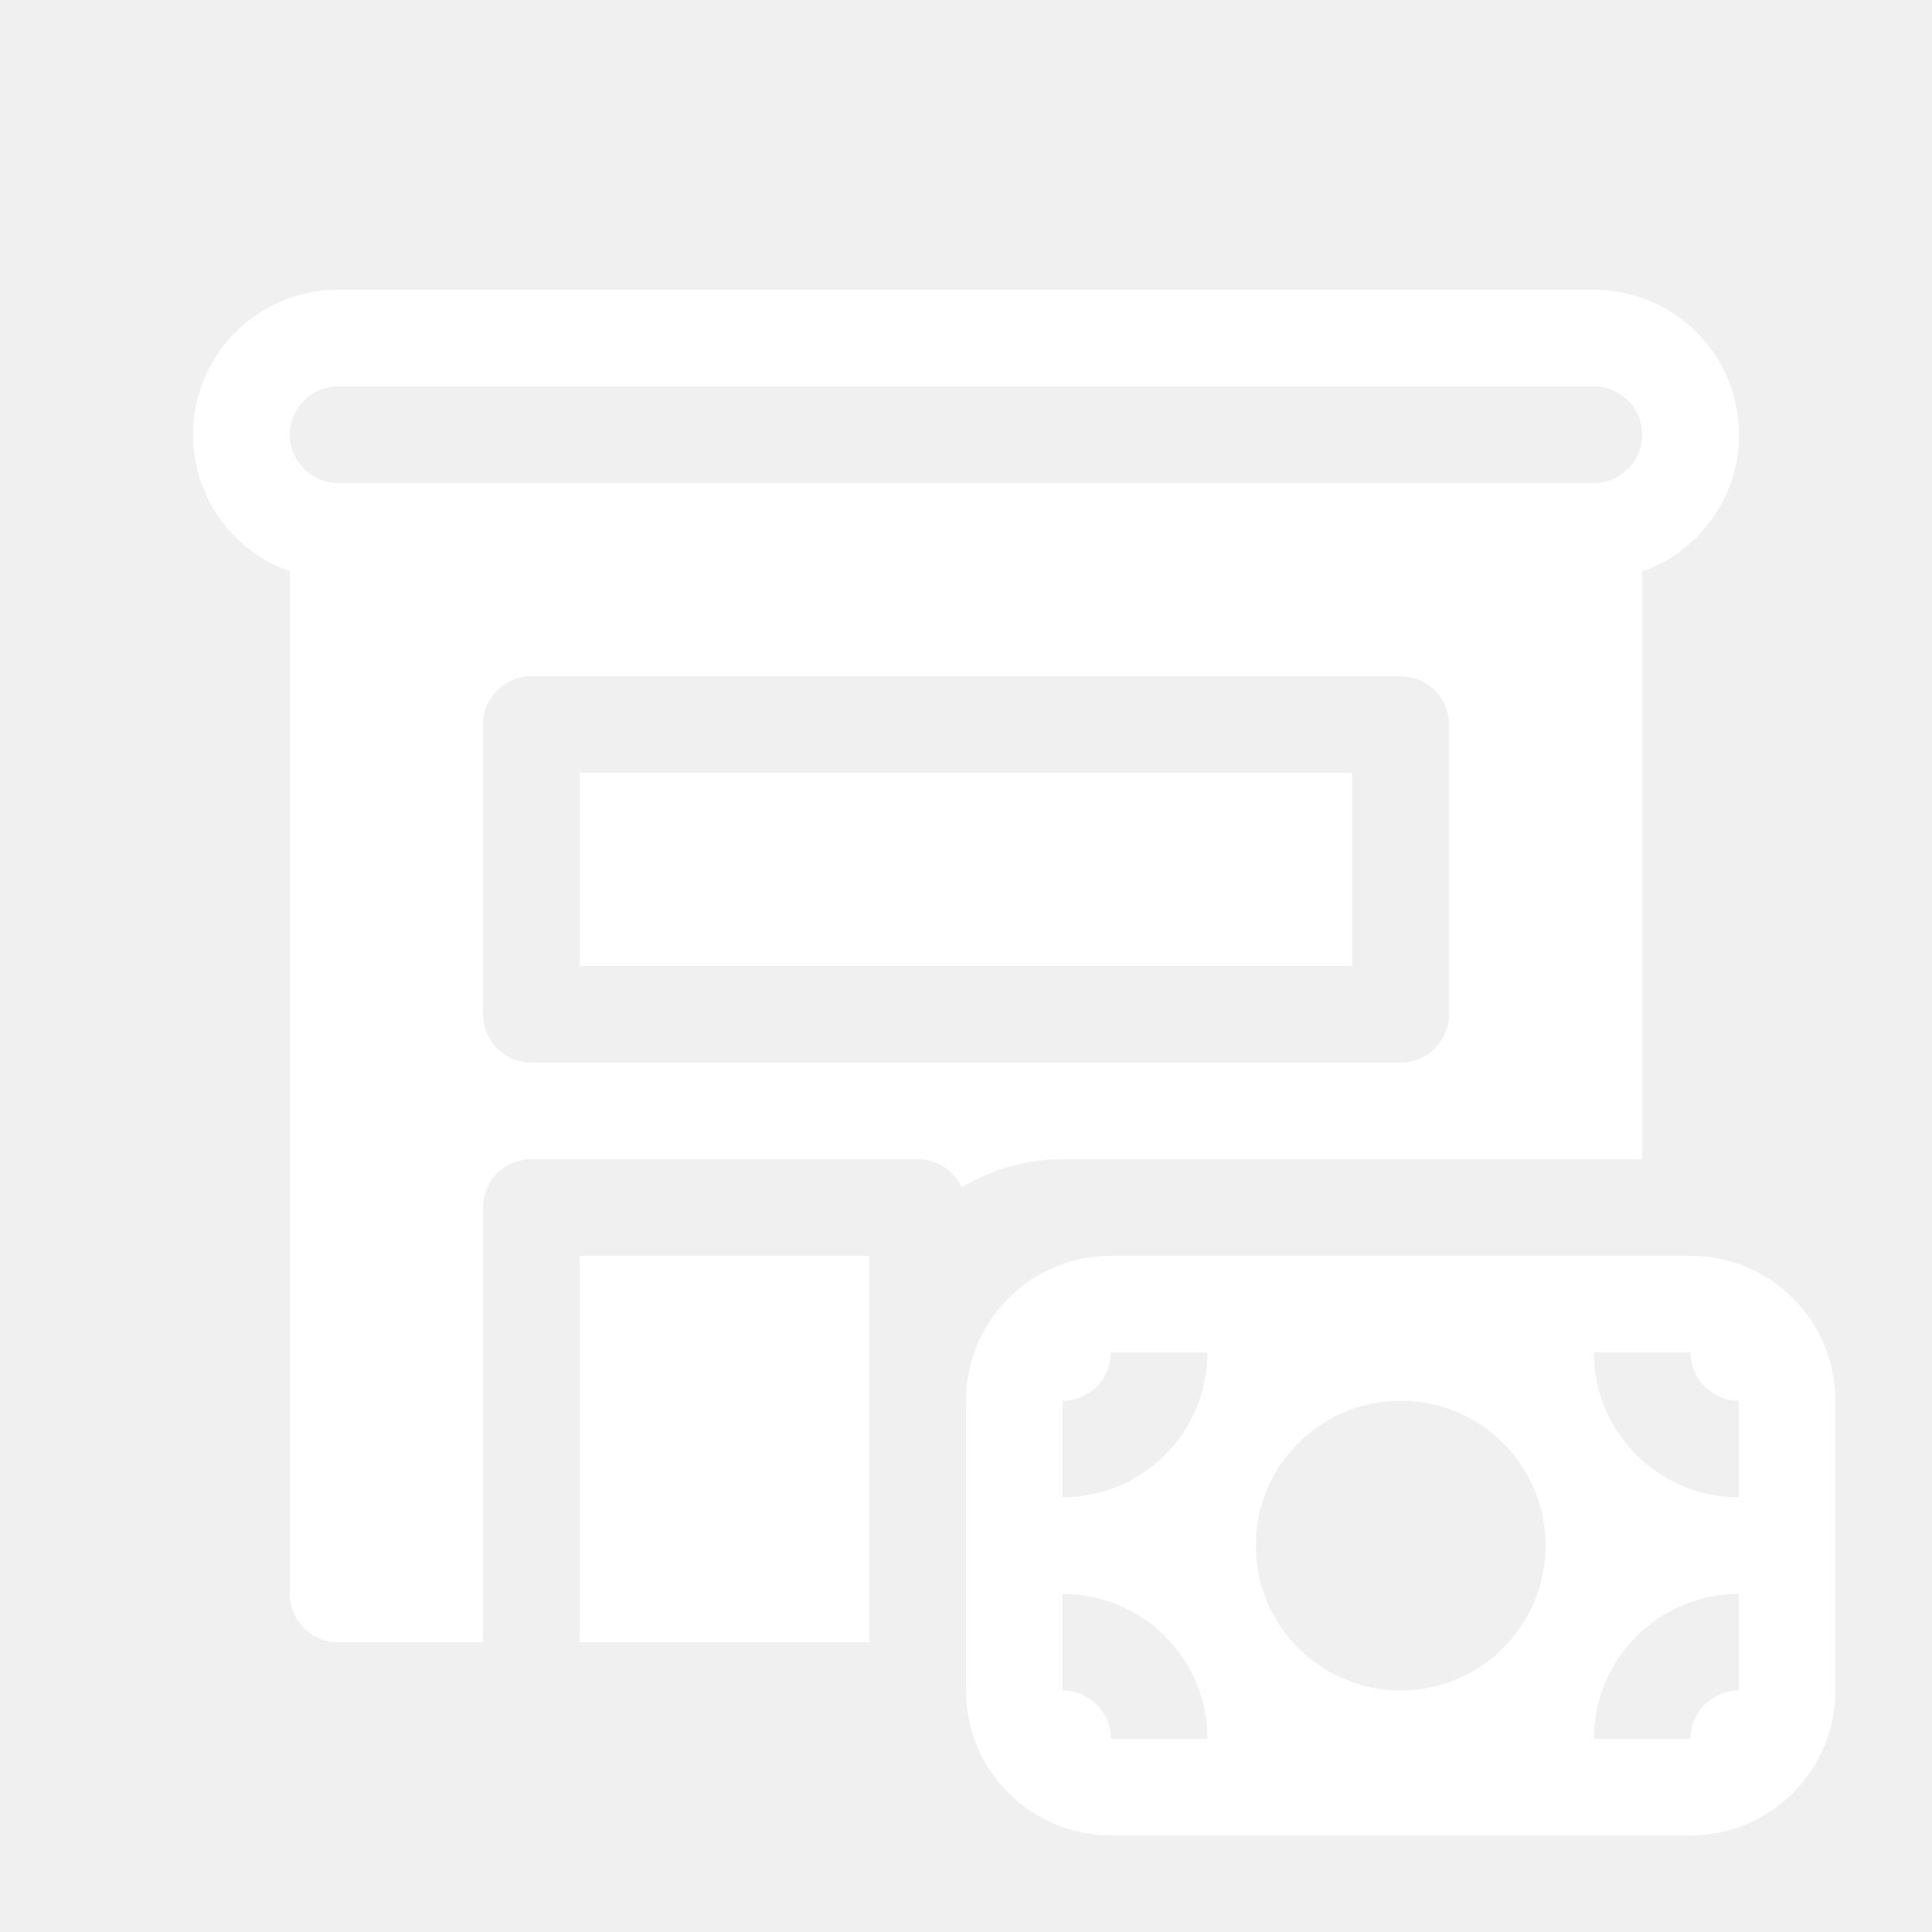
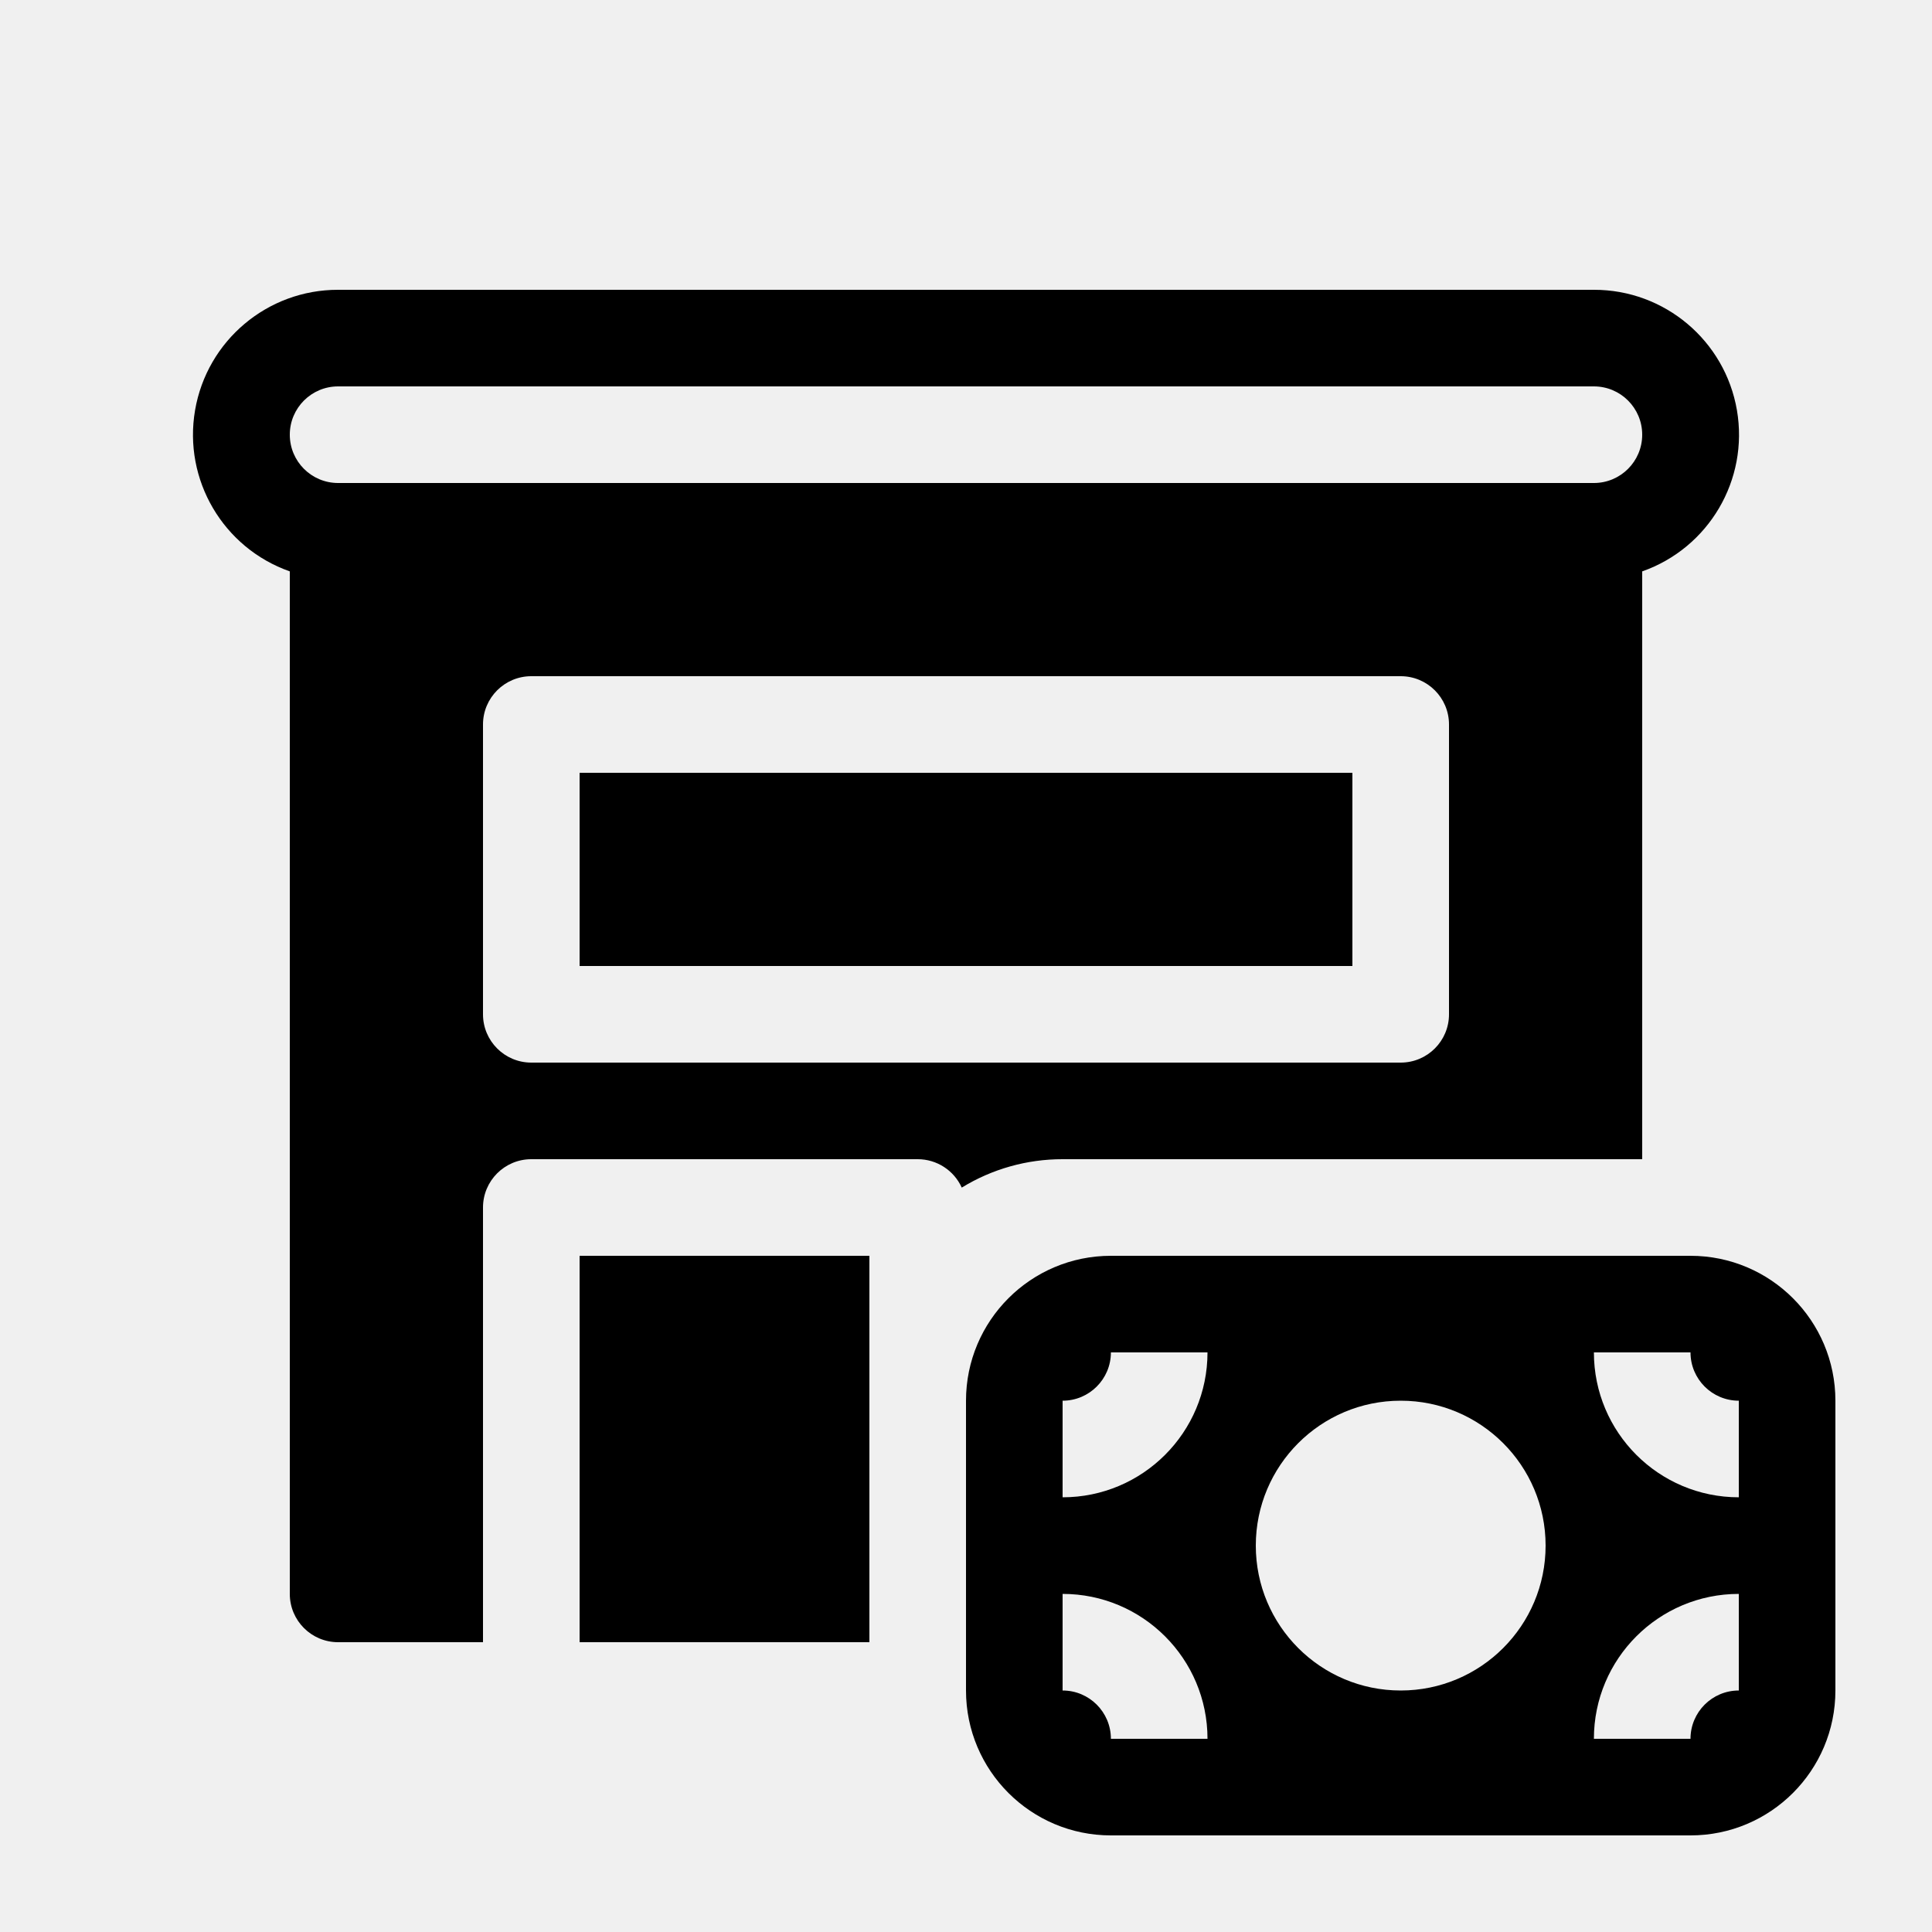
<svg xmlns="http://www.w3.org/2000/svg" viewBox="0 0 20 20">
  <g fill="none">
-     <path d="M6 10V8h8v2H6zm11-4.085A1.5 1.5 0 0 0 16.5 3h-13A1.5 1.5 0 0 0 3 5.915V16.5a.5.5 0 0 0 .5.5H5v-4.5a.5.5 0 0 1 .5-.5h4a.5.5 0 0 1 .456.294A1.99 1.99 0 0 1 11 12h6V5.915zM3.5 4h13a.5.5 0 0 1 0 1h-13a.5.5 0 0 1 0-1zM5 7.5a.5.5 0 0 1 .5-.5h9a.5.5 0 0 1 .5.5v3a.5.5 0 0 1-.5.5h-9a.5.5 0 0 1-.5-.5v-3zM9 13v4H6v-4h3zm8.5 0a1.5 1.5 0 0 1 1.5 1.5v3a1.5 1.5 0 0 1-1.5 1.5h-6a1.5 1.5 0 0 1-1.5-1.5v-3a1.5 1.5 0 0 1 1.5-1.5h6zm0 5a.5.5 0 0 1 .5-.5v-1a1.5 1.5 0 0 0-1.5 1.5h1zm.5-3.5a.5.5 0 0 1-.5-.5h-1a1.5 1.5 0 0 0 1.5 1.5v-1zm-6.5-.5a.5.5 0 0 1-.5.5v1a1.5 1.5 0 0 0 1.5-1.5h-1zm-.5 3.5a.5.5 0 0 1 .5.5h1a1.5 1.5 0 0 0-1.5-1.5v1zm3.5-3a1.5 1.5 0 1 0 0 3a1.5 1.5 0 0 0 0-3z" fill="#ffffff" />
+     <path d="M6 10V8h8v2H6zm11-4.085A1.5 1.5 0 0 0 16.5 3h-13A1.5 1.5 0 0 0 3 5.915V16.5a.5.5 0 0 0 .5.5H5v-4.5a.5.5 0 0 1 .5-.5h4a.5.5 0 0 1 .456.294A1.99 1.99 0 0 1 11 12h6V5.915zM3.5 4h13a.5.5 0 0 1 0 1h-13a.5.5 0 0 1 0-1zM5 7.5a.5.5 0 0 1 .5-.5h9a.5.5 0 0 1 .5.5v3a.5.5 0 0 1-.5.5h-9a.5.5 0 0 1-.5-.5v-3zM9 13v4H6v-4h3zm8.5 0a1.5 1.5 0 0 1 1.5 1.5v3a1.5 1.5 0 0 1-1.5 1.5h-6a1.5 1.5 0 0 1-1.5-1.5v-3a1.5 1.5 0 0 1 1.5-1.5h6zm0 5a.5.5 0 0 1 .5-.5v-1a1.5 1.5 0 0 0-1.5 1.5h1zm.5-3.5a.5.5 0 0 1-.5-.5h-1a1.5 1.5 0 0 0 1.5 1.5v-1zm-6.5-.5a.5.5 0 0 1-.5.5v1a1.5 1.5 0 0 0 1.5-1.5h-1zm-.5 3.5a.5.5 0 0 1 .5.5h1a1.5 1.5 0 0 0-1.5-1.5v1zm3.5-3a1.5 1.5 0 1 0 0 3a1.5 1.5 0 0 0 0-3z" fill="#000" />
  </g>
</svg>
